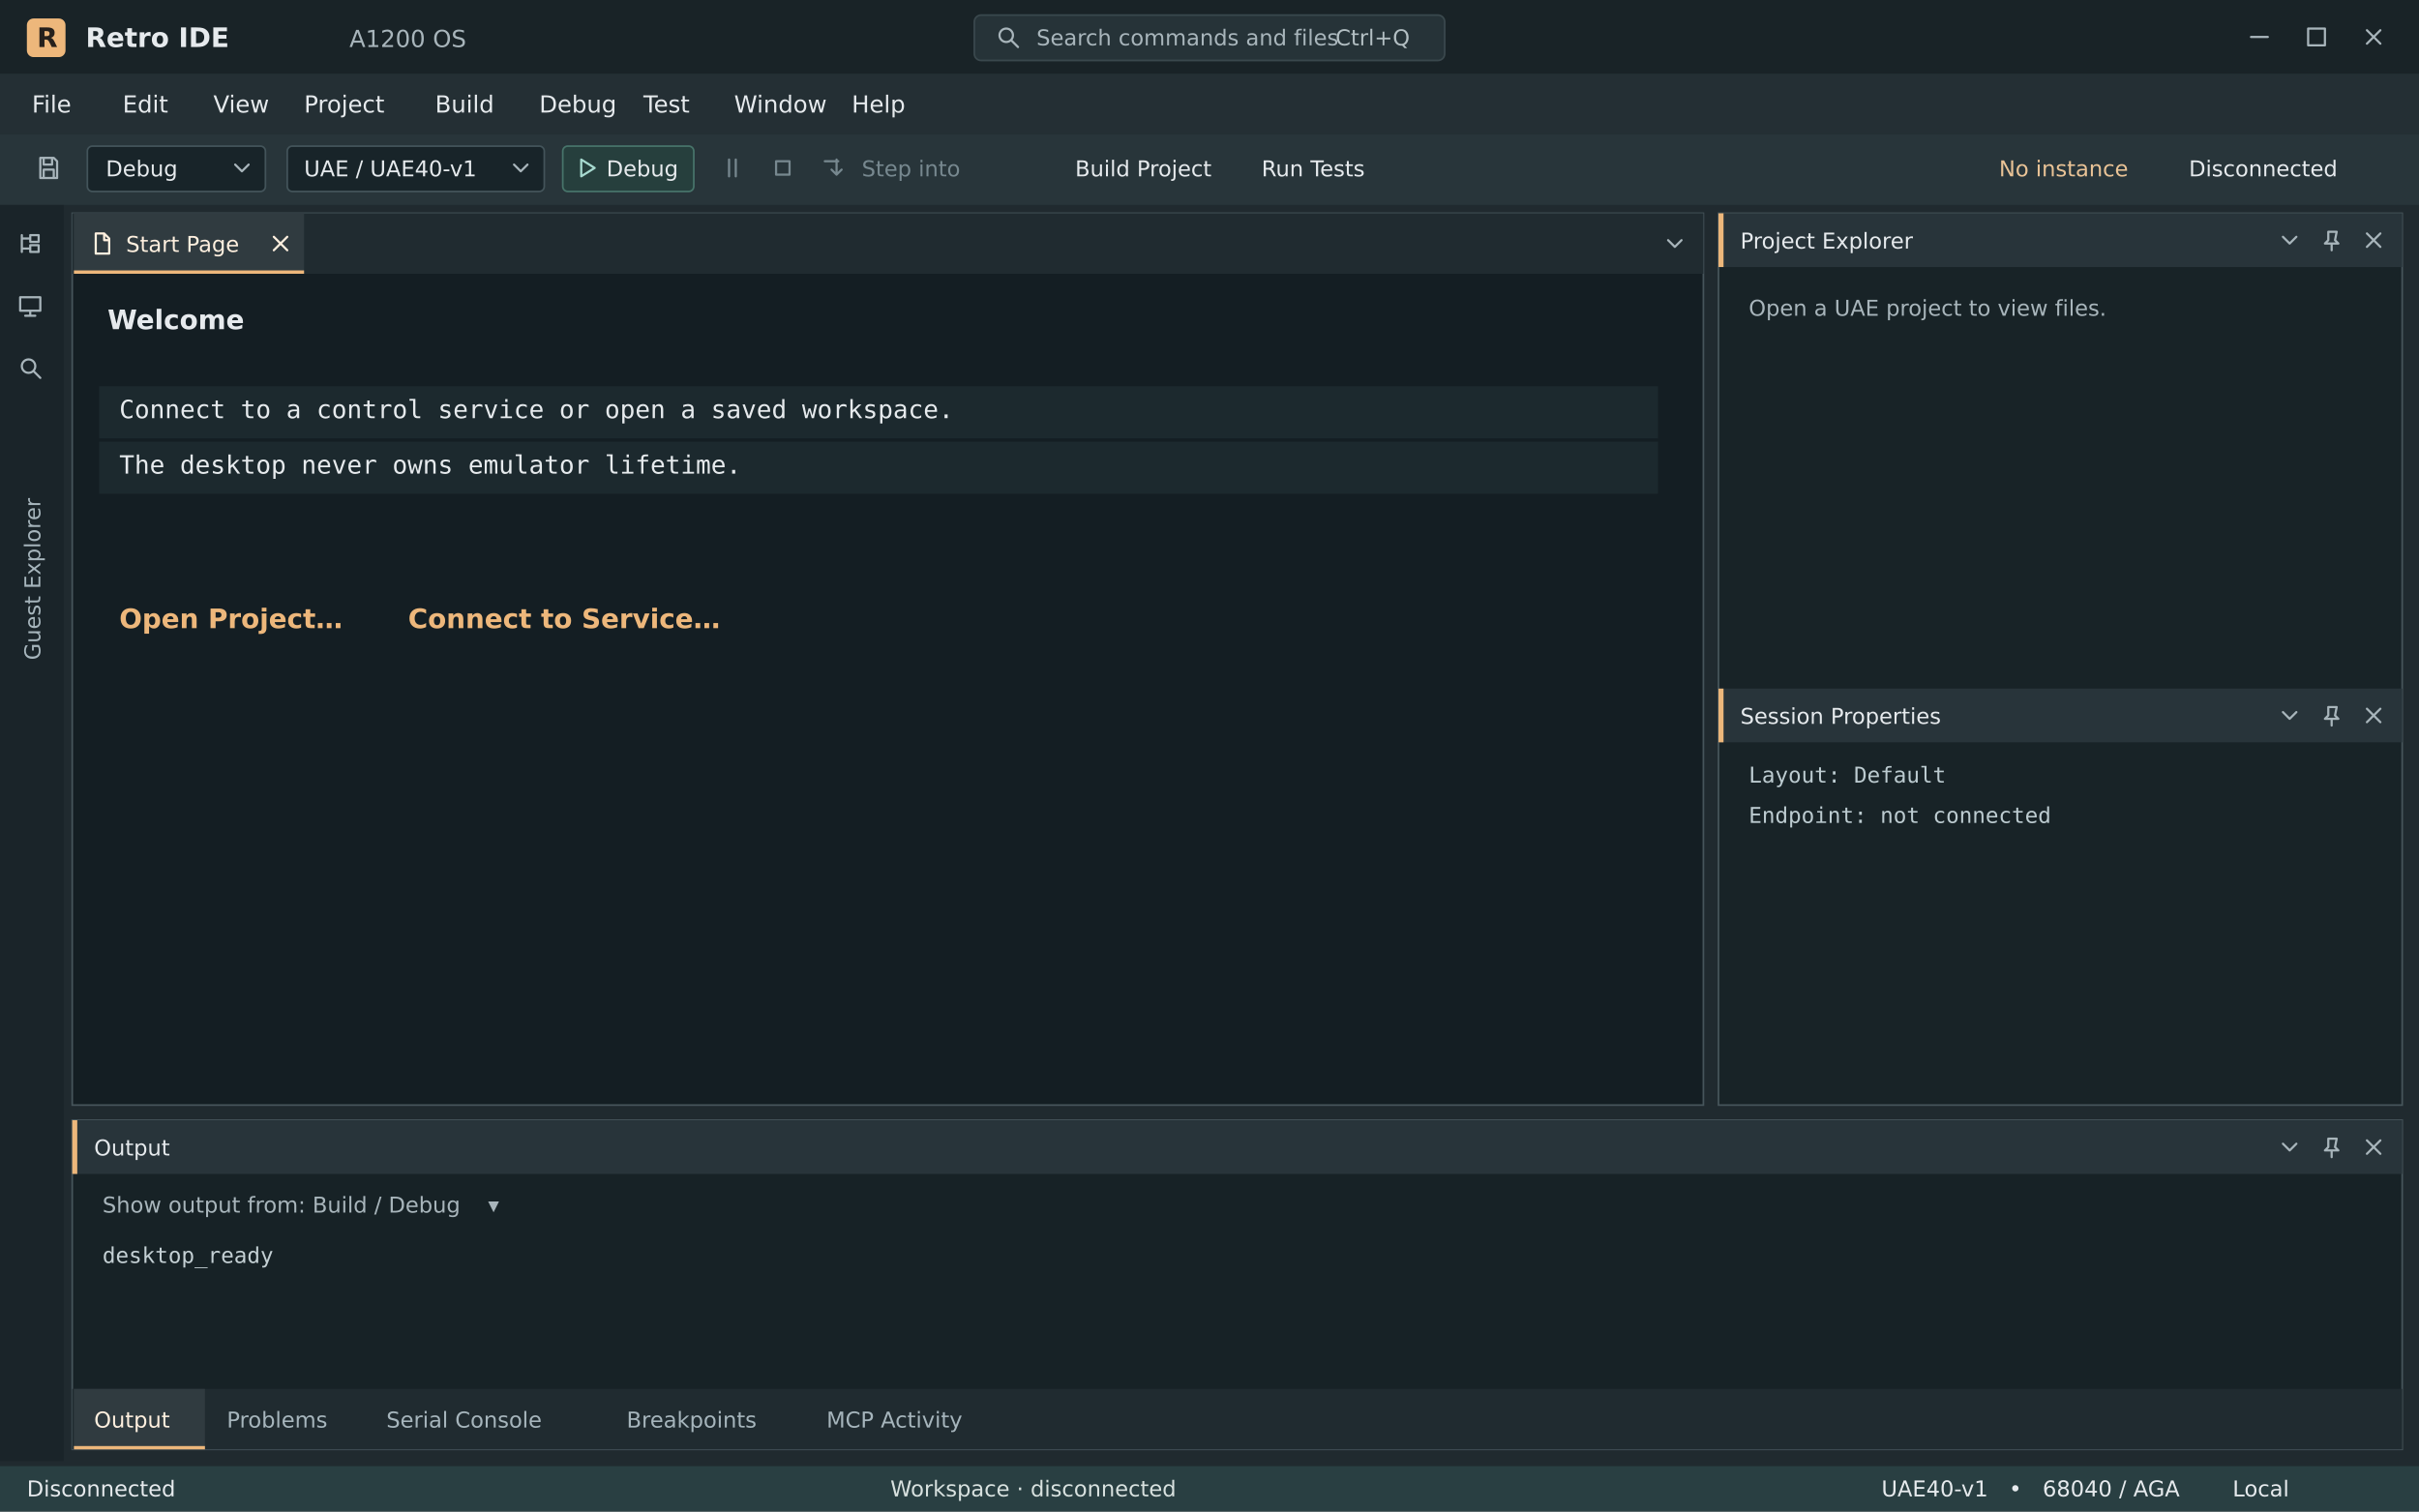
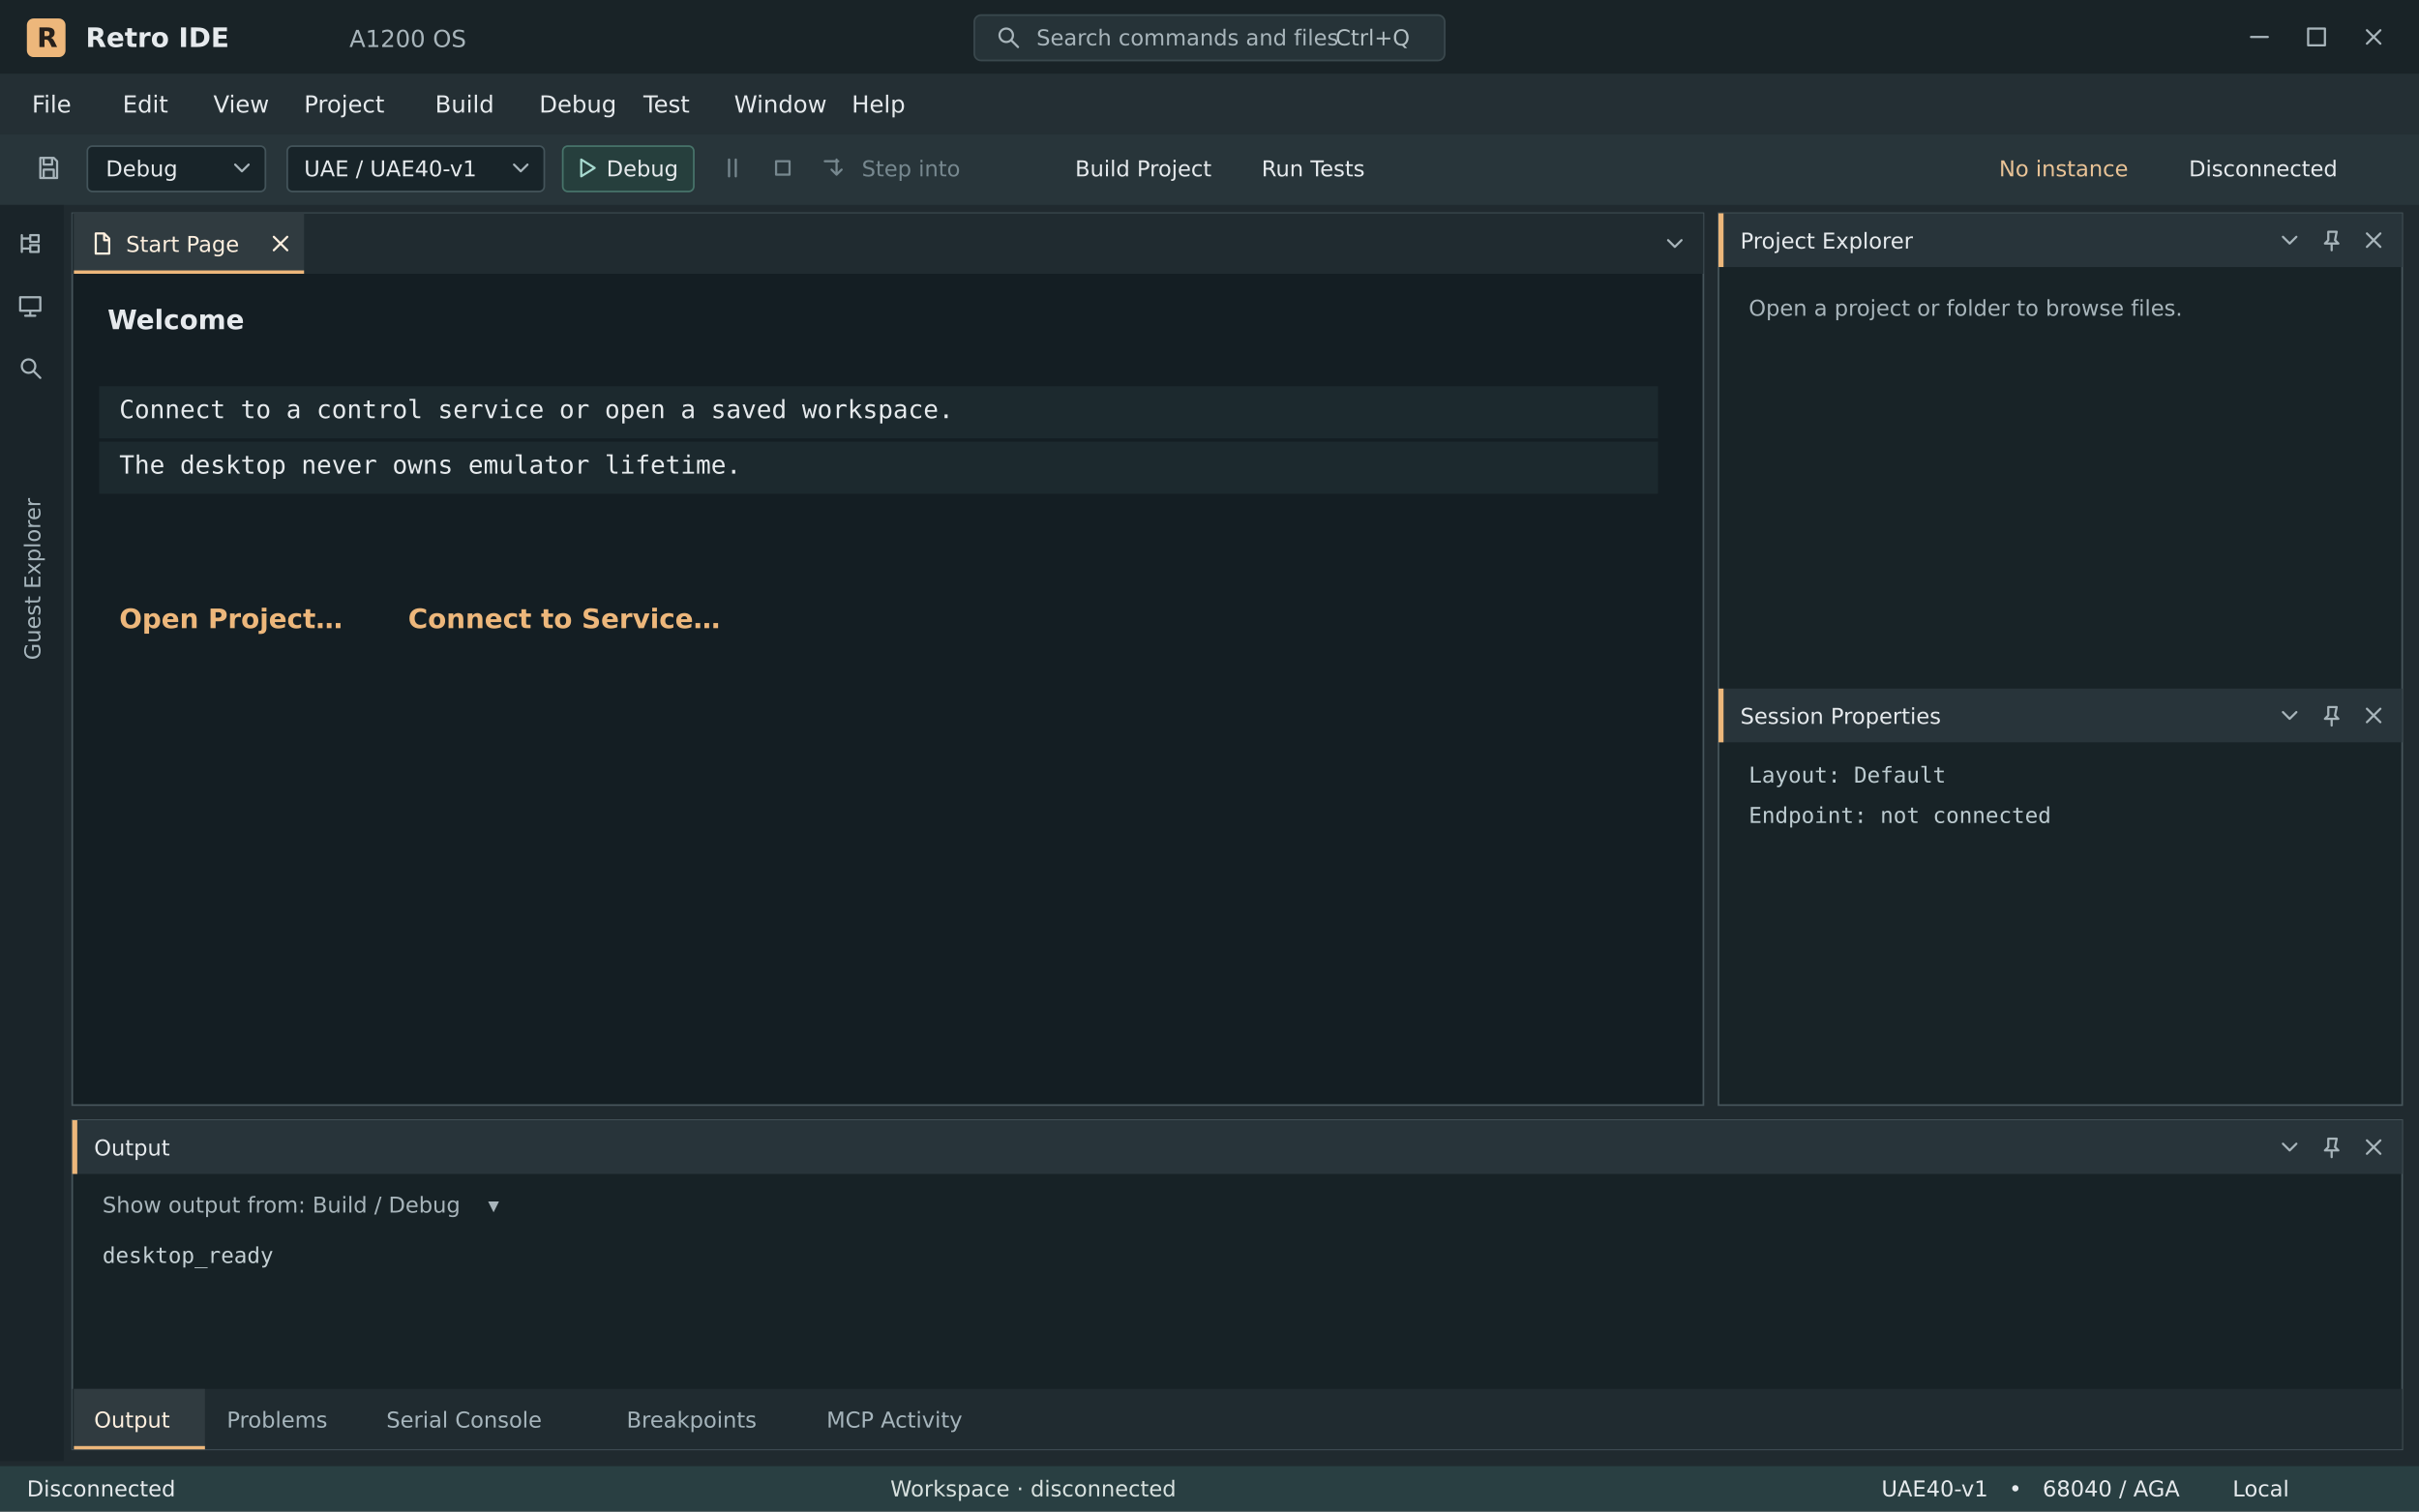
<svg xmlns="http://www.w3.org/2000/svg" width="1440" height="900" viewBox="0 0 1440 900" role="img" aria-labelledby="scene">
  <defs>
    <style id="ide-typography">
      .ui { font: 14px "DejaVu Sans", sans-serif; }
      .label { font: 13px "DejaVu Sans", sans-serif; }
      .strong { font: bold 16px "DejaVu Sans", sans-serif; }
      .mono { font: 15px "DejaVu Sans Mono", monospace; white-space: pre; }
      .log { font: 13px "DejaVu Sans Mono", monospace; white-space: pre; }
    </style>
    <g id="ide-workbench">
      <rect width="1440" height="900" fill="#202a2f" />
      <rect width="1440" height="44" fill="#192327" />
      <rect x="16" y="11" width="23" height="23" rx="4" fill="#edb77b" />
      <text x="22" y="28" class="strong" fill="#25201c">R</text>
      <text x="51" y="28" class="strong" fill="#e6eaed">Retro IDE</text>
      <rect x="580" y="9" width="280" height="27" rx="4" fill="#263338" stroke="#3a484d" />
      <text x="617" y="27" class="label" fill="#a8b5bb">Search commands and files</text>
      <text x="795" y="27" class="label" fill="#b3bfc3">Ctrl+Q</text>
      <rect y="44" width="1440" height="36" fill="#242f34" />
      <g class="ui" fill="#e6eaed">
        <text x="19" y="67">File</text>
        <text x="73" y="67">Edit</text>
        <text x="127" y="67">View</text>
        <text x="181" y="67">Project</text>
        <text x="259" y="67">Build</text>
        <text x="321" y="67">Debug</text>
        <text x="383" y="67">Test</text>
        <text x="437" y="67">Window</text>
        <text x="507" y="67">Help</text>
      </g>
      <rect y="80" width="1440" height="42" fill="#28353a" />
      <rect x="52" y="87" width="106" height="27" rx="3" fill="#182429" stroke="#43545a" />
      <rect x="171" y="87" width="153" height="27" rx="3" fill="#182429" stroke="#43545a" />
      <rect x="335" y="87" width="78" height="27" rx="3" fill="#263f3d" stroke="#47746a" />
      <g class="label" fill="#e6eaed">
        <text x="63" y="105">Debug</text>
        <text x="640" y="105">Build Project</text>
        <text x="751" y="105">Run Tests</text>
      </g>
      <rect y="122" width="38" height="748" fill="#1a2429" />
      <text class="label" fill="#a6b5bc" transform="translate(24 393) rotate(-90)">Guest Explorer</text>
      <g fill="none" stroke="#a8b5bb" stroke-width="1.3" stroke-linecap="round" stroke-linejoin="round">
        <use href="#ide-icon-search" x="592" y="14" />
        <use href="#ide-icon-minus" x="1337" y="14" />
        <use href="#ide-icon-window" x="1371" y="14" />
        <use href="#ide-icon-close" x="1405" y="14" />
        <use href="#ide-icon-save" x="21" y="92" />
        <use href="#ide-icon-down" x="136" y="92" />
        <use href="#ide-icon-down" x="302" y="92" />
        <use href="#ide-icon-play" x="341" y="92" stroke="#a7dad0" />
        <use href="#ide-icon-tree" x="10" y="137" />
        <use href="#ide-icon-screen" x="10" y="174" />
        <use href="#ide-icon-search" x="10" y="211" />
      </g>
      <rect x="43" y="127" width="971" height="531" fill="#141e23" stroke="#46555b" />
      <rect x="1023" y="127" width="407" height="531" fill="#182327" stroke="#46555b" />
      <rect x="43" y="667" width="1387" height="196" fill="#172226" stroke="#46555b" />
      <rect y="873" width="1440" height="27" fill="#293f42" />
      <text x="1329" y="891" class="label" fill="#e6eaed">Local</text>
    </g>
    <g id="ide-icon-pause">
      <path d="M6 3v10m4-10v10" />
    </g>
    <g id="ide-icon-stop">
      <path d="M4 4h8v8H4z" />
    </g>
    <g id="ide-icon-step">
      <path d="M3 4h8m-4 5 3 3 3-3m-3-6v9" />
    </g>
    <symbol id="ide-tab-strip" viewBox="0 0 1 36" preserveAspectRatio="none">
      <rect width="1" height="36" fill="#202b30" />
    </symbol>
    <symbol id="ide-tab-active" viewBox="0 0 1 36" preserveAspectRatio="none">
      <rect width="1" height="36" fill="#303b40" />
      <rect y="34" width="1" height="2" fill="#edb77b" />
    </symbol>
    <g id="ide-icon-file">
      <path d="M4 2h5l3 3v9H4zM9 2v4h3" />
    </g>
    <g id="ide-icon-close">
      <path d="M4 4l8 8M12 4l-8 8" />
    </g>
    <g id="ide-icon-down">
      <path d="m4 6 4 4 4-4" />
    </g>
    <symbol id="ide-tool-header-fill" viewBox="0 0 1 32" preserveAspectRatio="none">
      <rect width="1" height="32" fill="#28343a" />
    </symbol>
    <g id="ide-tool-header-accent">
      <rect width="3" height="32" fill="#edb77b" />
    </g>
    <g id="ide-tool-header-actions" fill="none" stroke="#a8b5bb" stroke-width="1.3" stroke-linecap="round" stroke-linejoin="round">
      <use href="#ide-icon-down" />
      <use href="#ide-icon-close" x="50" />
    </g>
    <g id="ide-icon-pin">
      <path d="M6 3h5l-1 5 2 2H4l2-2zM8 10v4" />
    </g>
    <g id="ide-icon-search">
      <path d="M10 10l4 4M11 7a4 4 0 1 1-8 0 4 4 0 0 1 8 0" />
    </g>
    <g id="ide-icon-minus">
      <path d="M3 8h10" />
    </g>
    <g id="ide-icon-window">
      <path d="M3 3h10v10H3z" />
    </g>
    <g id="ide-icon-save">
      <path d="M3 2h8l2 2v10H3zM5 2v4h5V2M5 14V9h6v5" />
    </g>
    <g id="ide-icon-play">
      <path d="M5 3l8 5-8 5z" />
    </g>
    <g id="ide-icon-tree">
      <path d="M3 3v10m0-8h5m-5 6h5m0-8h5v4H8zm0 6h5v4H8z" />
    </g>
    <g id="ide-icon-screen">
      <path d="M2 3h12v8H2zM5 14h6m-3-3v3" />
    </g>
  </defs>
  <use href="#ide-workbench" x="0" y="0" />
  <text x="208" y="28" class="ui" fill="#a8b5bb" xml:space="preserve">A1200 OS</text>
  <text x="181" y="105" class="label" fill="#e6eaed" xml:space="preserve">UAE / UAE40-v1</text>
  <text x="361" y="105" class="label" fill="#e6eaed" xml:space="preserve">Debug</text>
  <use href="#ide-icon-pause" x="428" y="92" fill="none" stroke="#77888f" stroke-width="1.3" stroke-linecap="round" stroke-linejoin="round" />
  <use href="#ide-icon-stop" x="458" y="92" fill="none" stroke="#77888f" stroke-width="1.3" stroke-linecap="round" stroke-linejoin="round" />
  <use href="#ide-icon-step" x="488" y="92" fill="none" stroke="#77888f" stroke-width="1.3" stroke-linecap="round" stroke-linejoin="round" />
  <text x="513" y="105" class="label" fill="#77888f" xml:space="preserve">Step into</text>
  <text x="1190" y="105" class="label" fill="#e9c396" xml:space="preserve">No instance</text>
  <text x="1303" y="105" class="label" fill="#e6eaed" xml:space="preserve">Disconnected</text>
  <use href="#ide-tab-strip" x="43" y="127" width="971" height="36" />
  <use href="#ide-tab-active" x="44" y="127" width="137" height="36" />
  <use href="#ide-icon-file" x="53" y="137" fill="none" stroke="#fff0df" stroke-width="1.3" stroke-linecap="round" stroke-linejoin="round" />
  <text x="75" y="150" class="label" fill="#fff0df" xml:space="preserve">Start Page</text>
  <use href="#ide-icon-close" x="159" y="137" fill="none" stroke="#fff0df" stroke-width="1.3" stroke-linecap="round" stroke-linejoin="round" />
  <use href="#ide-icon-down" x="989" y="137" fill="none" stroke="#a8b5bb" stroke-width="1.3" stroke-linecap="round" stroke-linejoin="round" />
  <use href="#ide-tool-header-fill" x="1023" y="127" width="407" height="32" />
  <use href="#ide-tool-header-accent" x="1023" y="127" />
  <text x="1036" y="148" class="label" fill="#e6eaed" xml:space="preserve">Project Explorer</text>
  <use href="#ide-tool-header-actions" x="1355" y="135" />
  <use href="#ide-icon-pin" x="1380" y="135" fill="none" stroke="#a8b5bb" stroke-width="1.3" stroke-linecap="round" stroke-linejoin="round" />
-   <text x="1041" y="188" class="label" fill="#a8b5bb" xml:space="preserve">Open a UAE project to view files.</text>
+   <text x="1041" y="188" class="label" fill="#a8b5bb" xml:space="preserve">Open a project or folder to browse files.</text>
  <use href="#ide-tool-header-fill" x="1023" y="410" width="407" height="32" />
  <use href="#ide-tool-header-accent" x="1023" y="410" />
  <text x="1036" y="431" class="label" fill="#e6eaed" xml:space="preserve">Session Properties</text>
  <use href="#ide-tool-header-actions" x="1355" y="418" />
  <use href="#ide-icon-pin" x="1380" y="418" fill="none" stroke="#a8b5bb" stroke-width="1.3" stroke-linecap="round" stroke-linejoin="round" />
  <text x="1041" y="466" class="log" fill="#bccbd0" xml:space="preserve">Layout: Default</text>
  <text x="1041" y="490" class="log" fill="#bccbd0" xml:space="preserve">Endpoint: not connected</text>
  <text x="64" y="196" class="strong" fill="#e6eaed" xml:space="preserve">Welcome</text>
  <rect x="59" y="230" width="928" height="31" fill="#1c292e" stroke="none" rx="0" />
  <text x="71" y="249" class="mono" fill="#e6eaed" xml:space="preserve">Connect to a control service or open a saved workspace.</text>
  <rect x="59" y="263" width="928" height="31" fill="#1c292e" stroke="none" rx="0" />
  <text x="71" y="282" class="mono" fill="#e6eaed" xml:space="preserve">The desktop never owns emulator lifetime.</text>
  <text x="71" y="374" class="strong" fill="#edb77b" xml:space="preserve">Open Project…       Connect to Service…</text>
  <use href="#ide-tool-header-fill" x="43" y="667" width="1387" height="32" />
  <use href="#ide-tool-header-accent" x="43" y="667" />
  <text x="56" y="688" class="label" fill="#e6eaed" xml:space="preserve">Output</text>
  <use href="#ide-tool-header-actions" x="1355" y="675" />
  <use href="#ide-icon-pin" x="1380" y="675" fill="none" stroke="#a8b5bb" stroke-width="1.3" stroke-linecap="round" stroke-linejoin="round" />
  <text x="61" y="722" class="label" fill="#a8b5bb" xml:space="preserve">Show output from: Build / Debug    ▾</text>
  <text x="61" y="752" class="log" fill="#c4d0d4" xml:space="preserve">desktop_ready</text>
  <use href="#ide-tab-strip" x="43" y="827" width="1387" height="36" />
  <use href="#ide-tab-active" x="44" y="827" width="78" height="36" />
  <text x="56" y="850" class="label" fill="#fff0df" xml:space="preserve">Output</text>
  <text x="135" y="850" class="label" fill="#a6b5bc" xml:space="preserve">Problems</text>
  <text x="230" y="850" class="label" fill="#a6b5bc" xml:space="preserve">Serial Console</text>
  <text x="373" y="850" class="label" fill="#a6b5bc" xml:space="preserve">Breakpoints</text>
  <text x="492" y="850" class="label" fill="#a6b5bc" xml:space="preserve">MCP Activity</text>
  <text x="16" y="891" class="label" fill="#e6eaed" xml:space="preserve">Disconnected</text>
  <text x="530" y="891" class="label" fill="#d8e1df" xml:space="preserve">Workspace · disconnected</text>
  <text x="1120" y="891" class="label" fill="#e6eaed" xml:space="preserve">UAE40-v1   •   68040 / AGA</text>
</svg>
